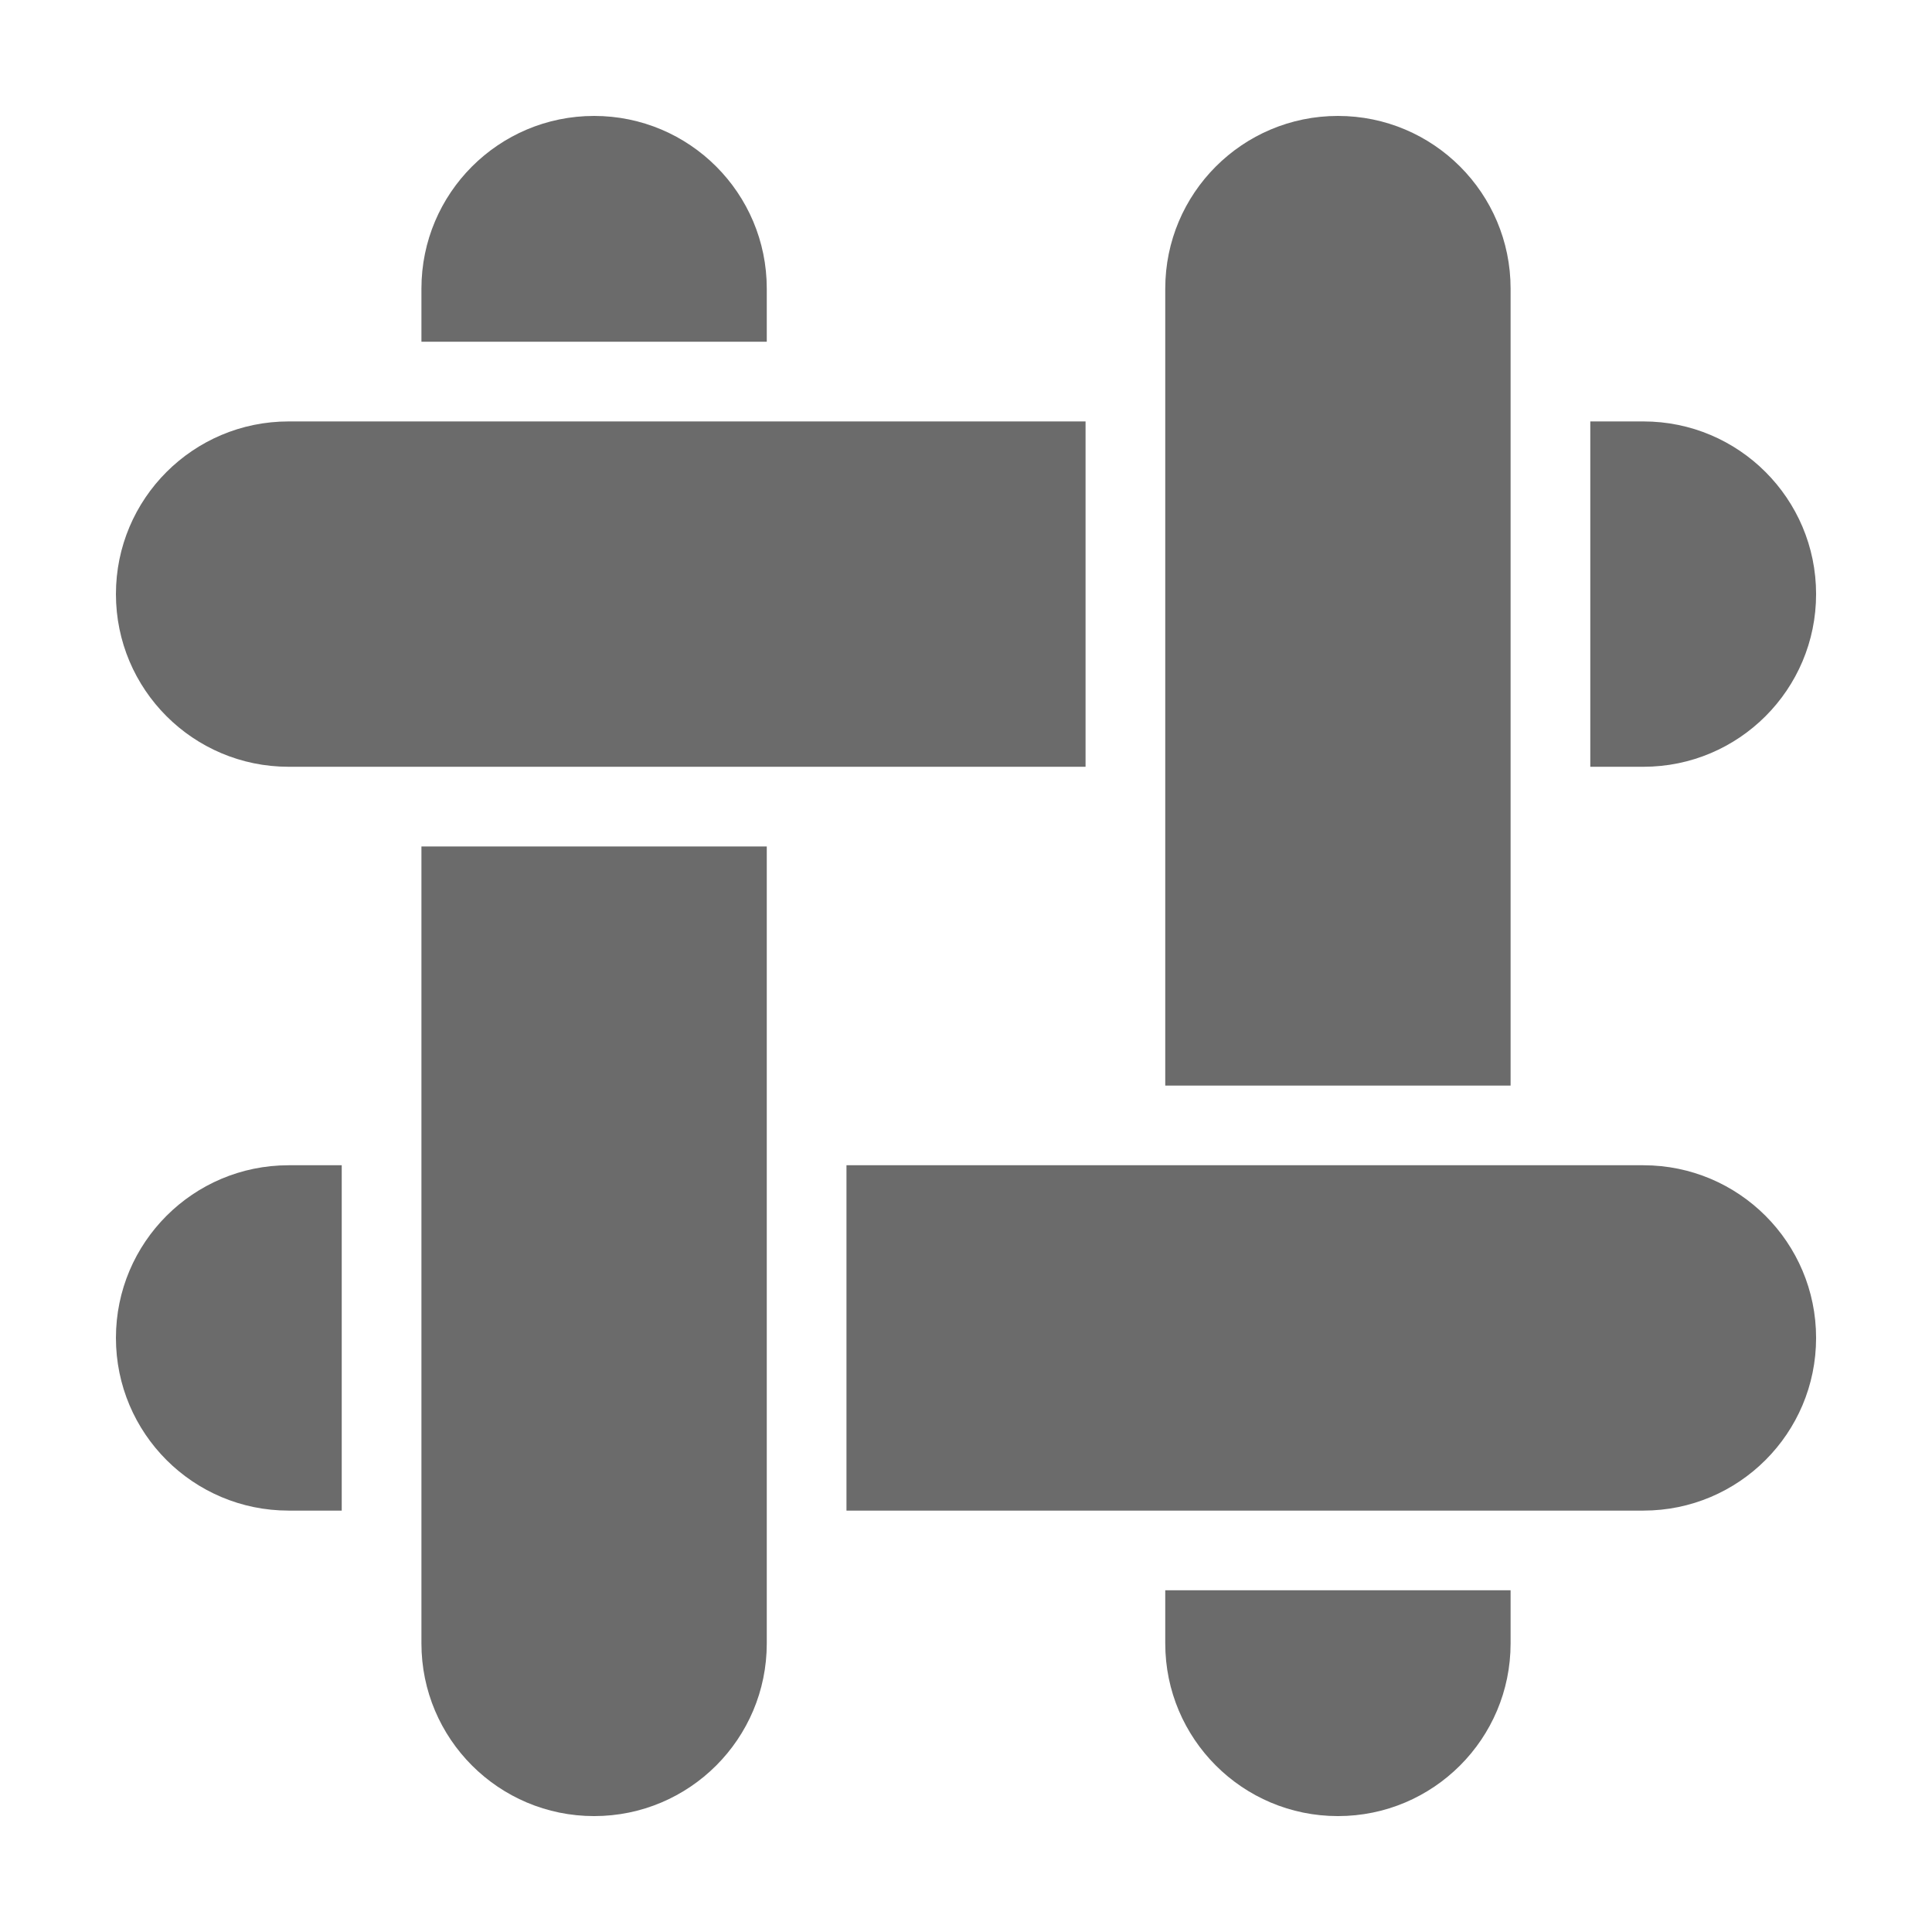
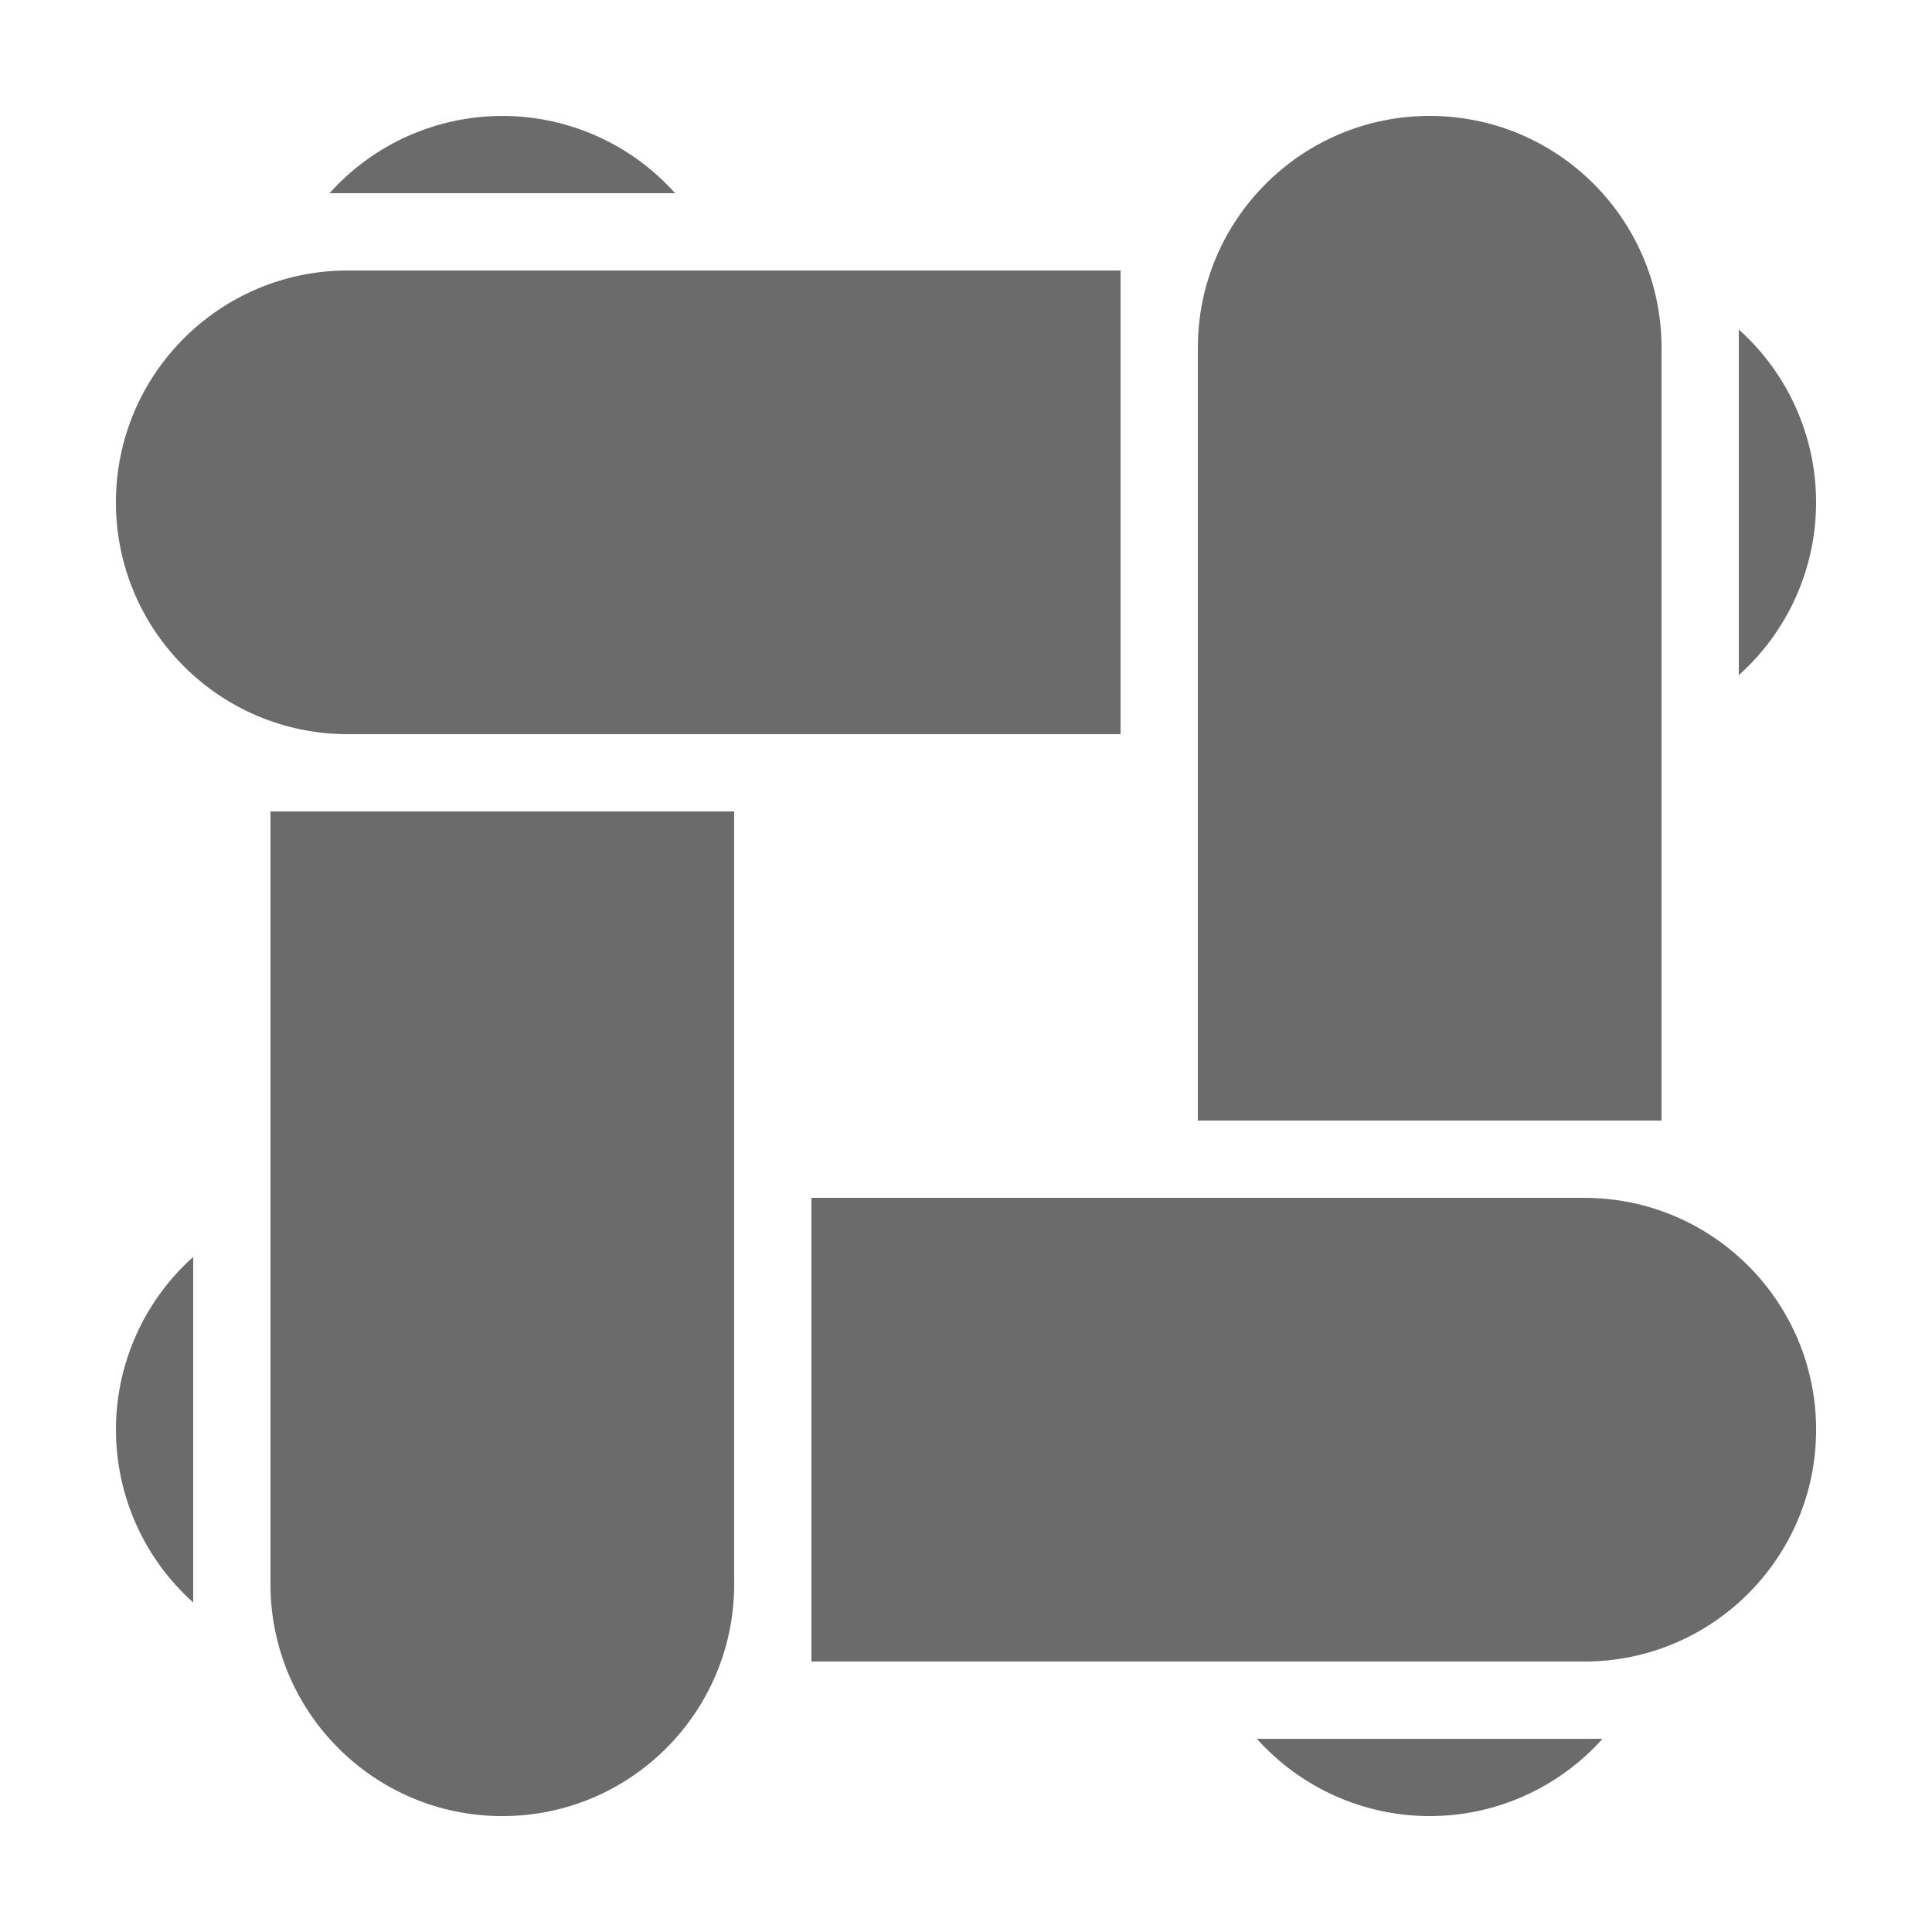
<svg xmlns="http://www.w3.org/2000/svg" viewBox="13.636 13.636 72.727 72.727" width="100" height="100" role="img" aria-label="Helpin">
-   <path d="M54.50,42.50 H24.50 A6.50,6.50 0 0 1 24.50,29.50 H54.50 Z" fill="#6B6B6B" />
-   <path d="M73.50,29.50 H75.50 A6.50,6.50 0 0 1 75.50,42.50 H73.50 Z" fill="#6B6B6B" />
-   <path d="M26.50,70.50 H24.50 A6.50,6.50 0 0 1 24.50,57.50 H26.50 Z" fill="#6B6B6B" />
-   <path d="M45.50,57.50 H75.50 A6.50,6.50 0 0 1 75.50,70.50 H45.50 Z" fill="#6B6B6B" />
-   <path d="M29.50,26.50 V24.50 A6.50,6.50 0 0 1 42.50,24.50 V26.50 Z" fill="#6B6B6B" />
-   <path d="M42.50,45.50 V75.50 A6.50,6.50 0 0 1 29.50,75.50 V45.50 Z" fill="#6B6B6B" />
-   <path d="M57.50,54.50 V24.50 A6.50,6.50 0 0 1 70.50,24.50 V54.50 Z" fill="#6B6B6B" />
-   <path d="M70.50,73.50 V75.50 A6.50,6.50 0 0 1 57.50,75.50 V73.50 Z" fill="#6B6B6B" />
+   <path d="M55.818,41.273 H26.727 A8.727,8.727 0 0 1 26.727,23.818 H55.818 Z" fill="#6B6B6B" />
+   <path d="M79.091,26.041 A8.727,8.727 0 0 1 79.091,39.050 Z" fill="#6B6B6B" />
+   <path d="M20.909,73.959 A8.727,8.727 0 0 1 20.909,60.950 Z" fill="#6B6B6B" />
+   <path d="M44.182,58.727 H73.273 A8.727,8.727 0 0 1 73.273,76.182 H44.182 Z" fill="#6B6B6B" />
+   <path d="M26.041,20.909 A8.727,8.727 0 0 1 39.050,20.909 Z" fill="#6B6B6B" />
+   <path d="M41.273,44.182 V73.273 A8.727,8.727 0 0 1 23.818,73.273 V44.182 Z" fill="#6B6B6B" />
+   <path d="M58.727,55.818 V26.727 A8.727,8.727 0 0 1 76.182,26.727 V55.818 Z" fill="#6B6B6B" />
+   <path d="M73.959,79.091 A8.727,8.727 0 0 1 60.950,79.091 Z" fill="#6B6B6B" />
</svg>
